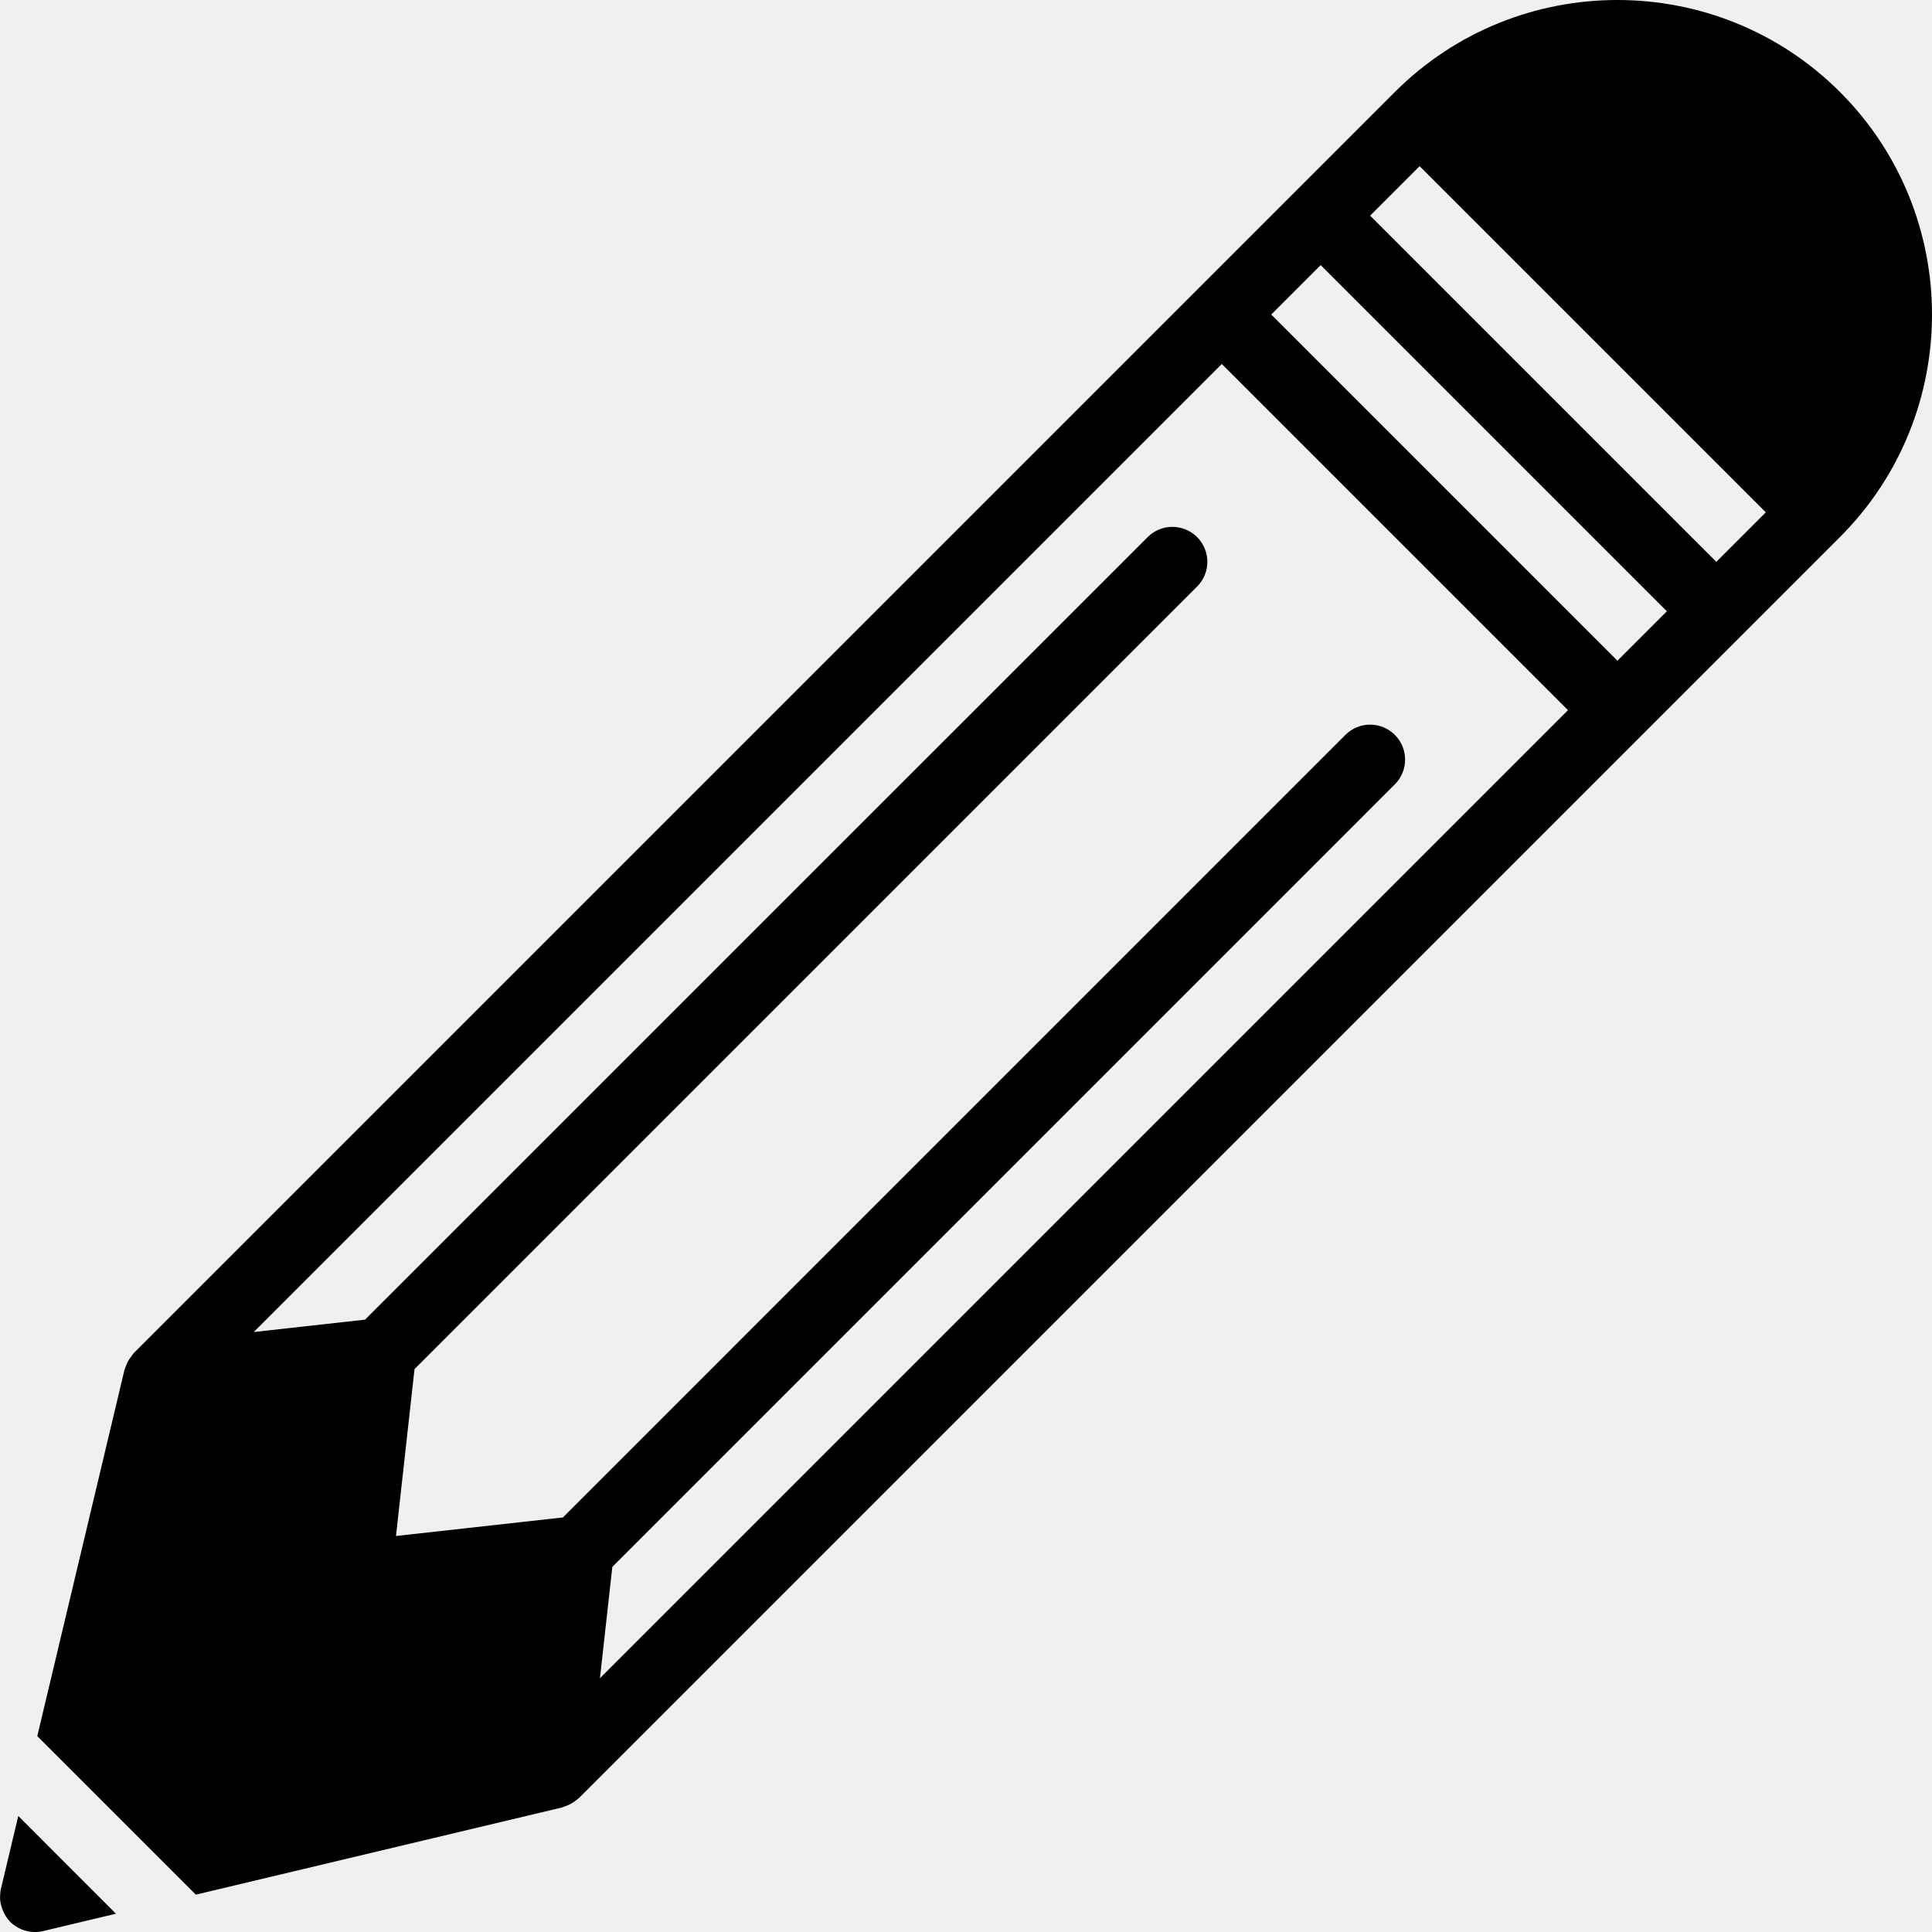
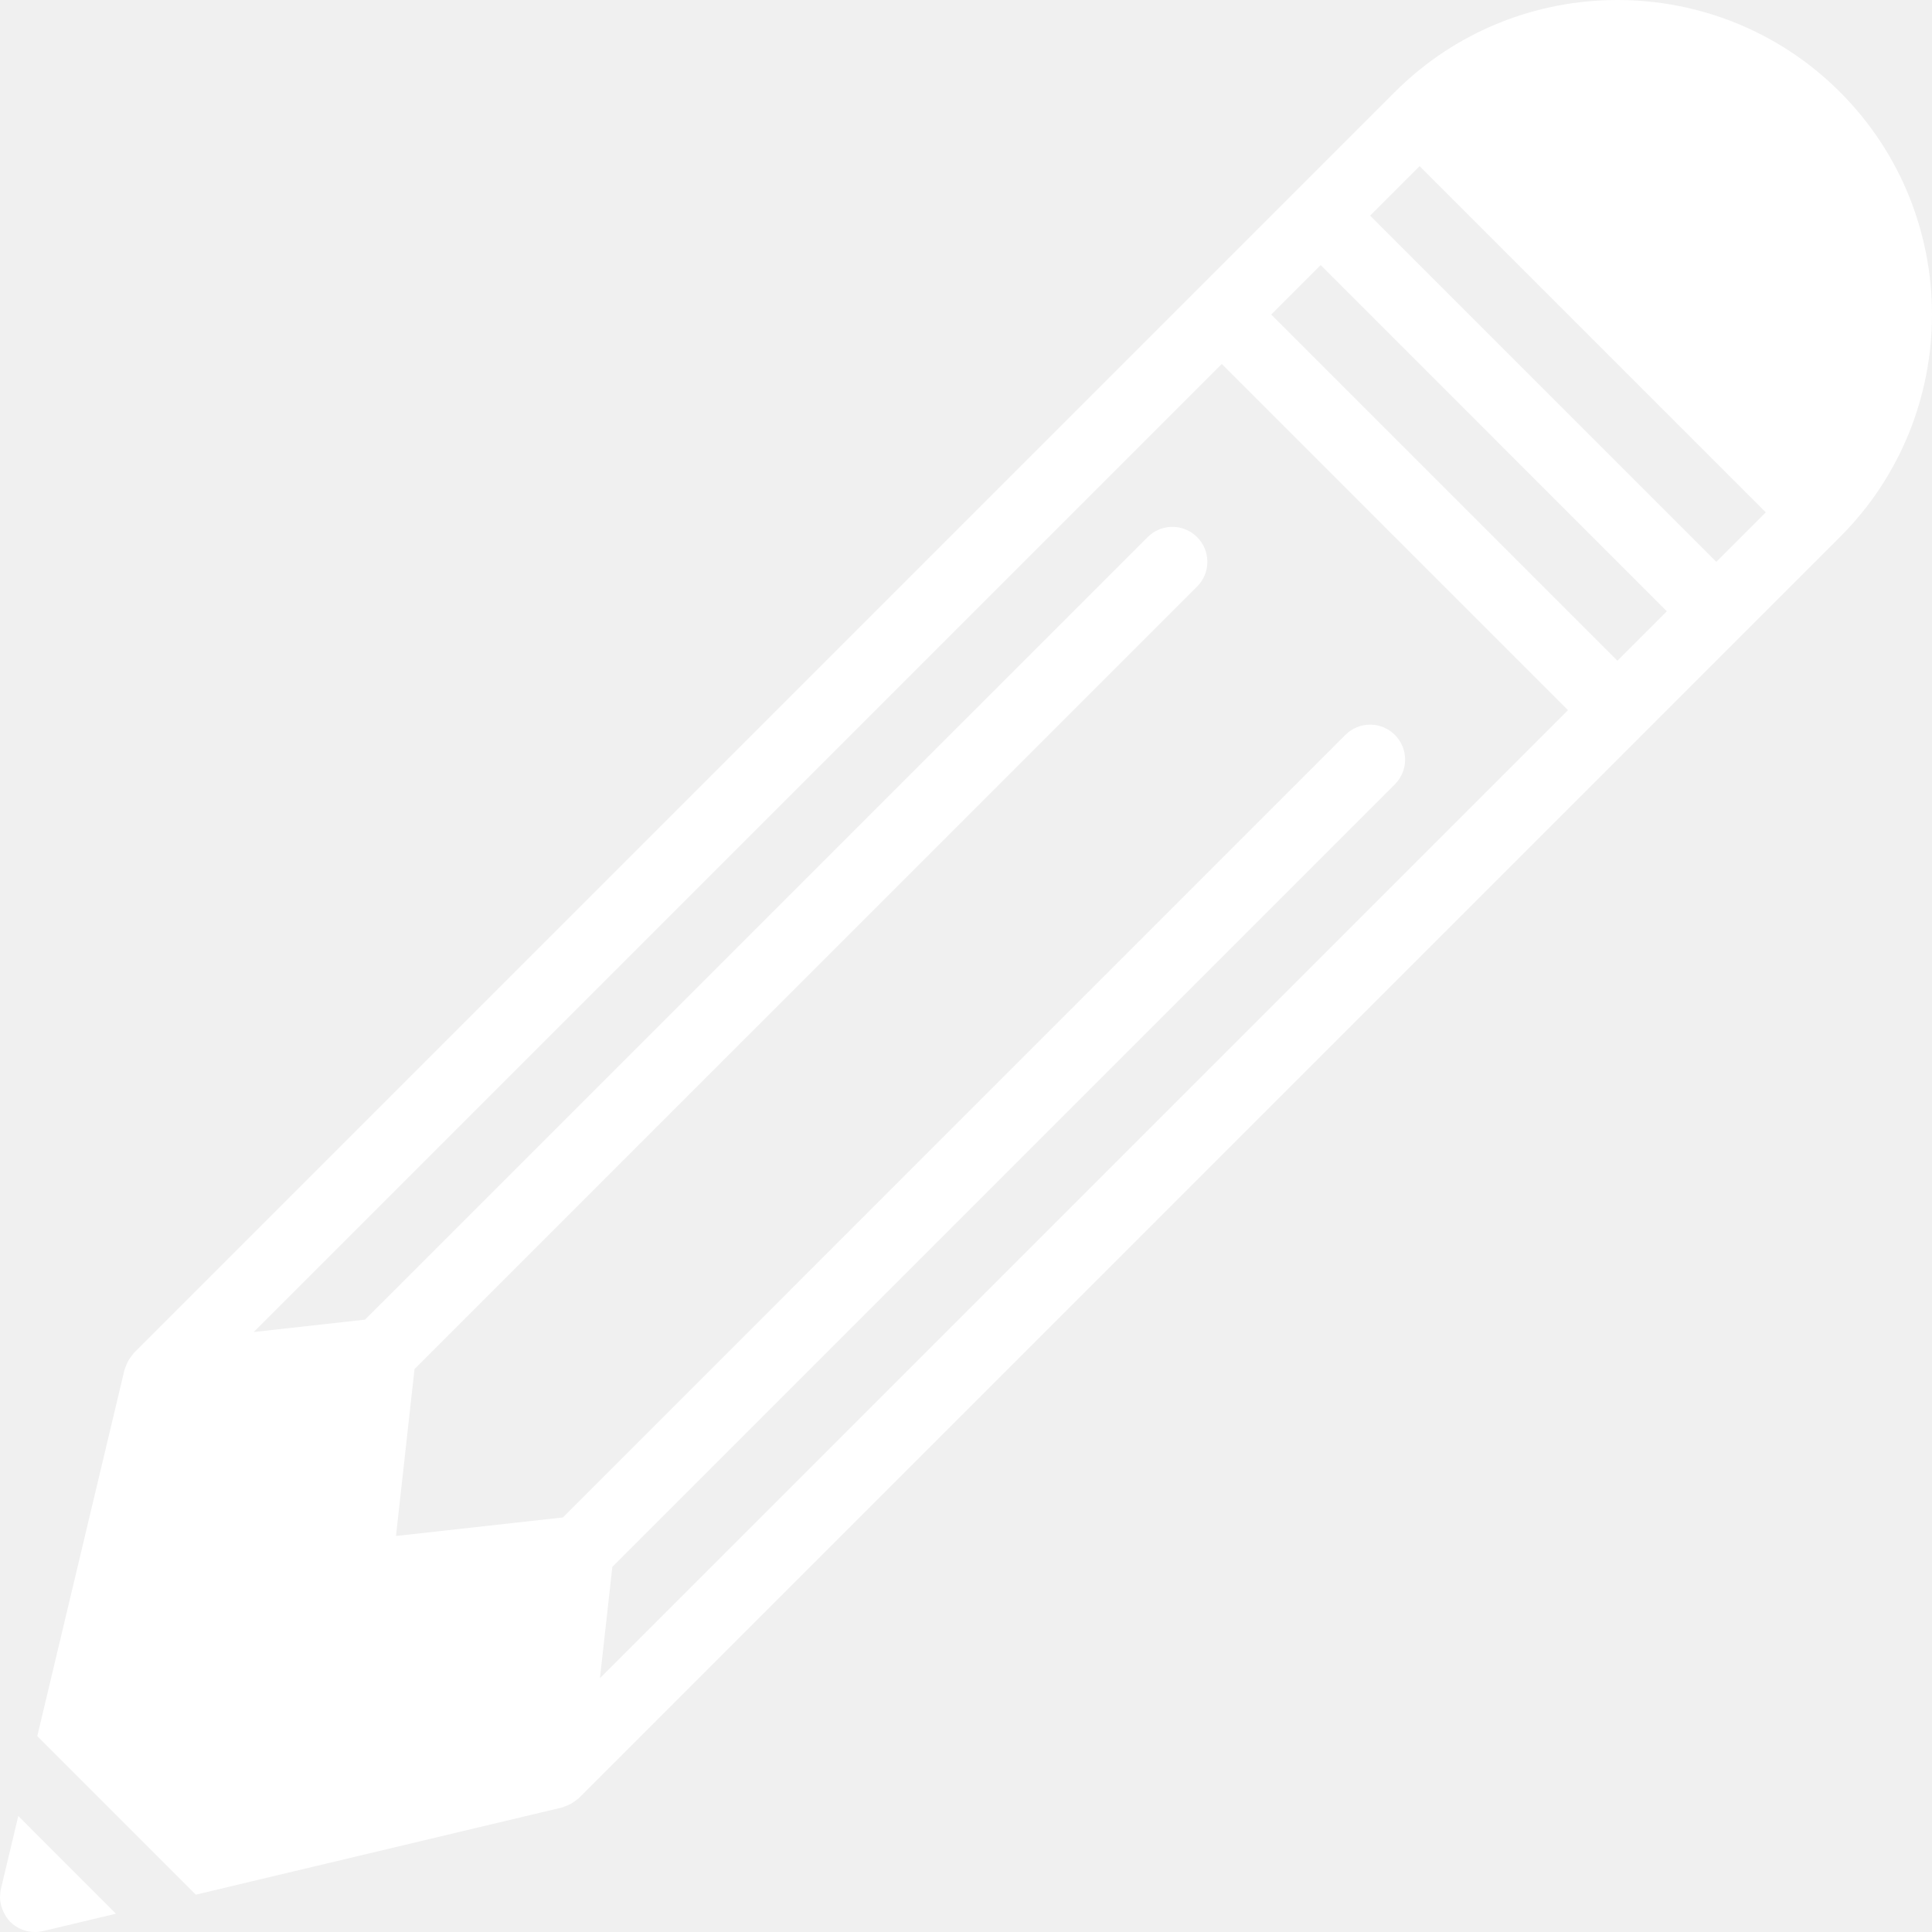
- <svg xmlns="http://www.w3.org/2000/svg" version="1.1" width="10" height="10" id="Capa_1" x="0px" y="0px" viewBox="0 0 55.25 55.25" style="enable-background:new 0 0 55.25 55.25;" xml:space="preserve">
+ <svg xmlns="http://www.w3.org/2000/svg" version="1.1" width="10" height="10" id="Capa_1" x="0px" y="0px" viewBox="0 0 55.25 55.25" style="enable-background:new 0 0 55.25 55.25;" xml:space="preserve" fill="#fff">
  <g>
    <path d="M0.523,51.933l-0.497,2.085c-0.016,0.067-0.02,0.135-0.022,0.202C0.004,54.234,0,54.246,0,54.259   c0.001,0.114,0.026,0.225,0.065,0.332c0.009,0.025,0.019,0.047,0.03,0.071c0.049,0.107,0.11,0.21,0.196,0.296   c0.095,0.095,0.207,0.168,0.328,0.218c0.121,0.05,0.25,0.075,0.379,0.075c0.077,0,0.155-0.009,0.231-0.027l2.086-0.497   L0.523,51.933z" />
    <path d="M52.618,2.631c-3.51-3.508-9.219-3.508-12.729,0L3.827,38.693C3.81,38.71,3.8,38.731,3.785,38.749   c-0.021,0.024-0.039,0.05-0.058,0.076c-0.053,0.074-0.094,0.153-0.125,0.239c-0.009,0.026-0.022,0.049-0.029,0.075   c-0.003,0.01-0.009,0.02-0.012,0.03l-2.495,10.48L5.6,54.182l10.48-2.495c0.027-0.006,0.051-0.021,0.077-0.03   c0.034-0.011,0.066-0.024,0.099-0.039c0.072-0.033,0.139-0.074,0.201-0.123c0.024-0.019,0.049-0.033,0.072-0.054   c0.008-0.008,0.018-0.012,0.026-0.02l36.063-36.063C56.127,11.85,56.127,6.14,52.618,2.631z M17.157,47.992l0.354-3.183   L39.889,22.43c0.391-0.391,0.391-1.023,0-1.414s-1.023-0.391-1.414,0L16.097,43.395l-4.773,0.53l0.53-4.773l22.38-22.378   c0.391-0.391,0.391-1.023,0-1.414s-1.023-0.391-1.414,0L10.44,37.738l-3.183,0.354L34.94,10.409l9.9,9.9L17.157,47.992z    M46.254,18.895l-9.9-9.9l1.414-1.414l9.9,9.9L46.254,18.895z M49.082,16.067l-9.9-9.9l1.415-1.415l9.9,9.9L49.082,16.067z" />
  </g>
  <g>
</g>
  <g>
</g>
  <g>
</g>
  <g>
</g>
  <g>
</g>
  <g>
</g>
  <g>
</g>
  <g>
</g>
  <g>
</g>
  <g>
</g>
  <g>
</g>
  <g>
</g>
  <g>
</g>
  <g>
</g>
  <g>
</g>
</svg>
